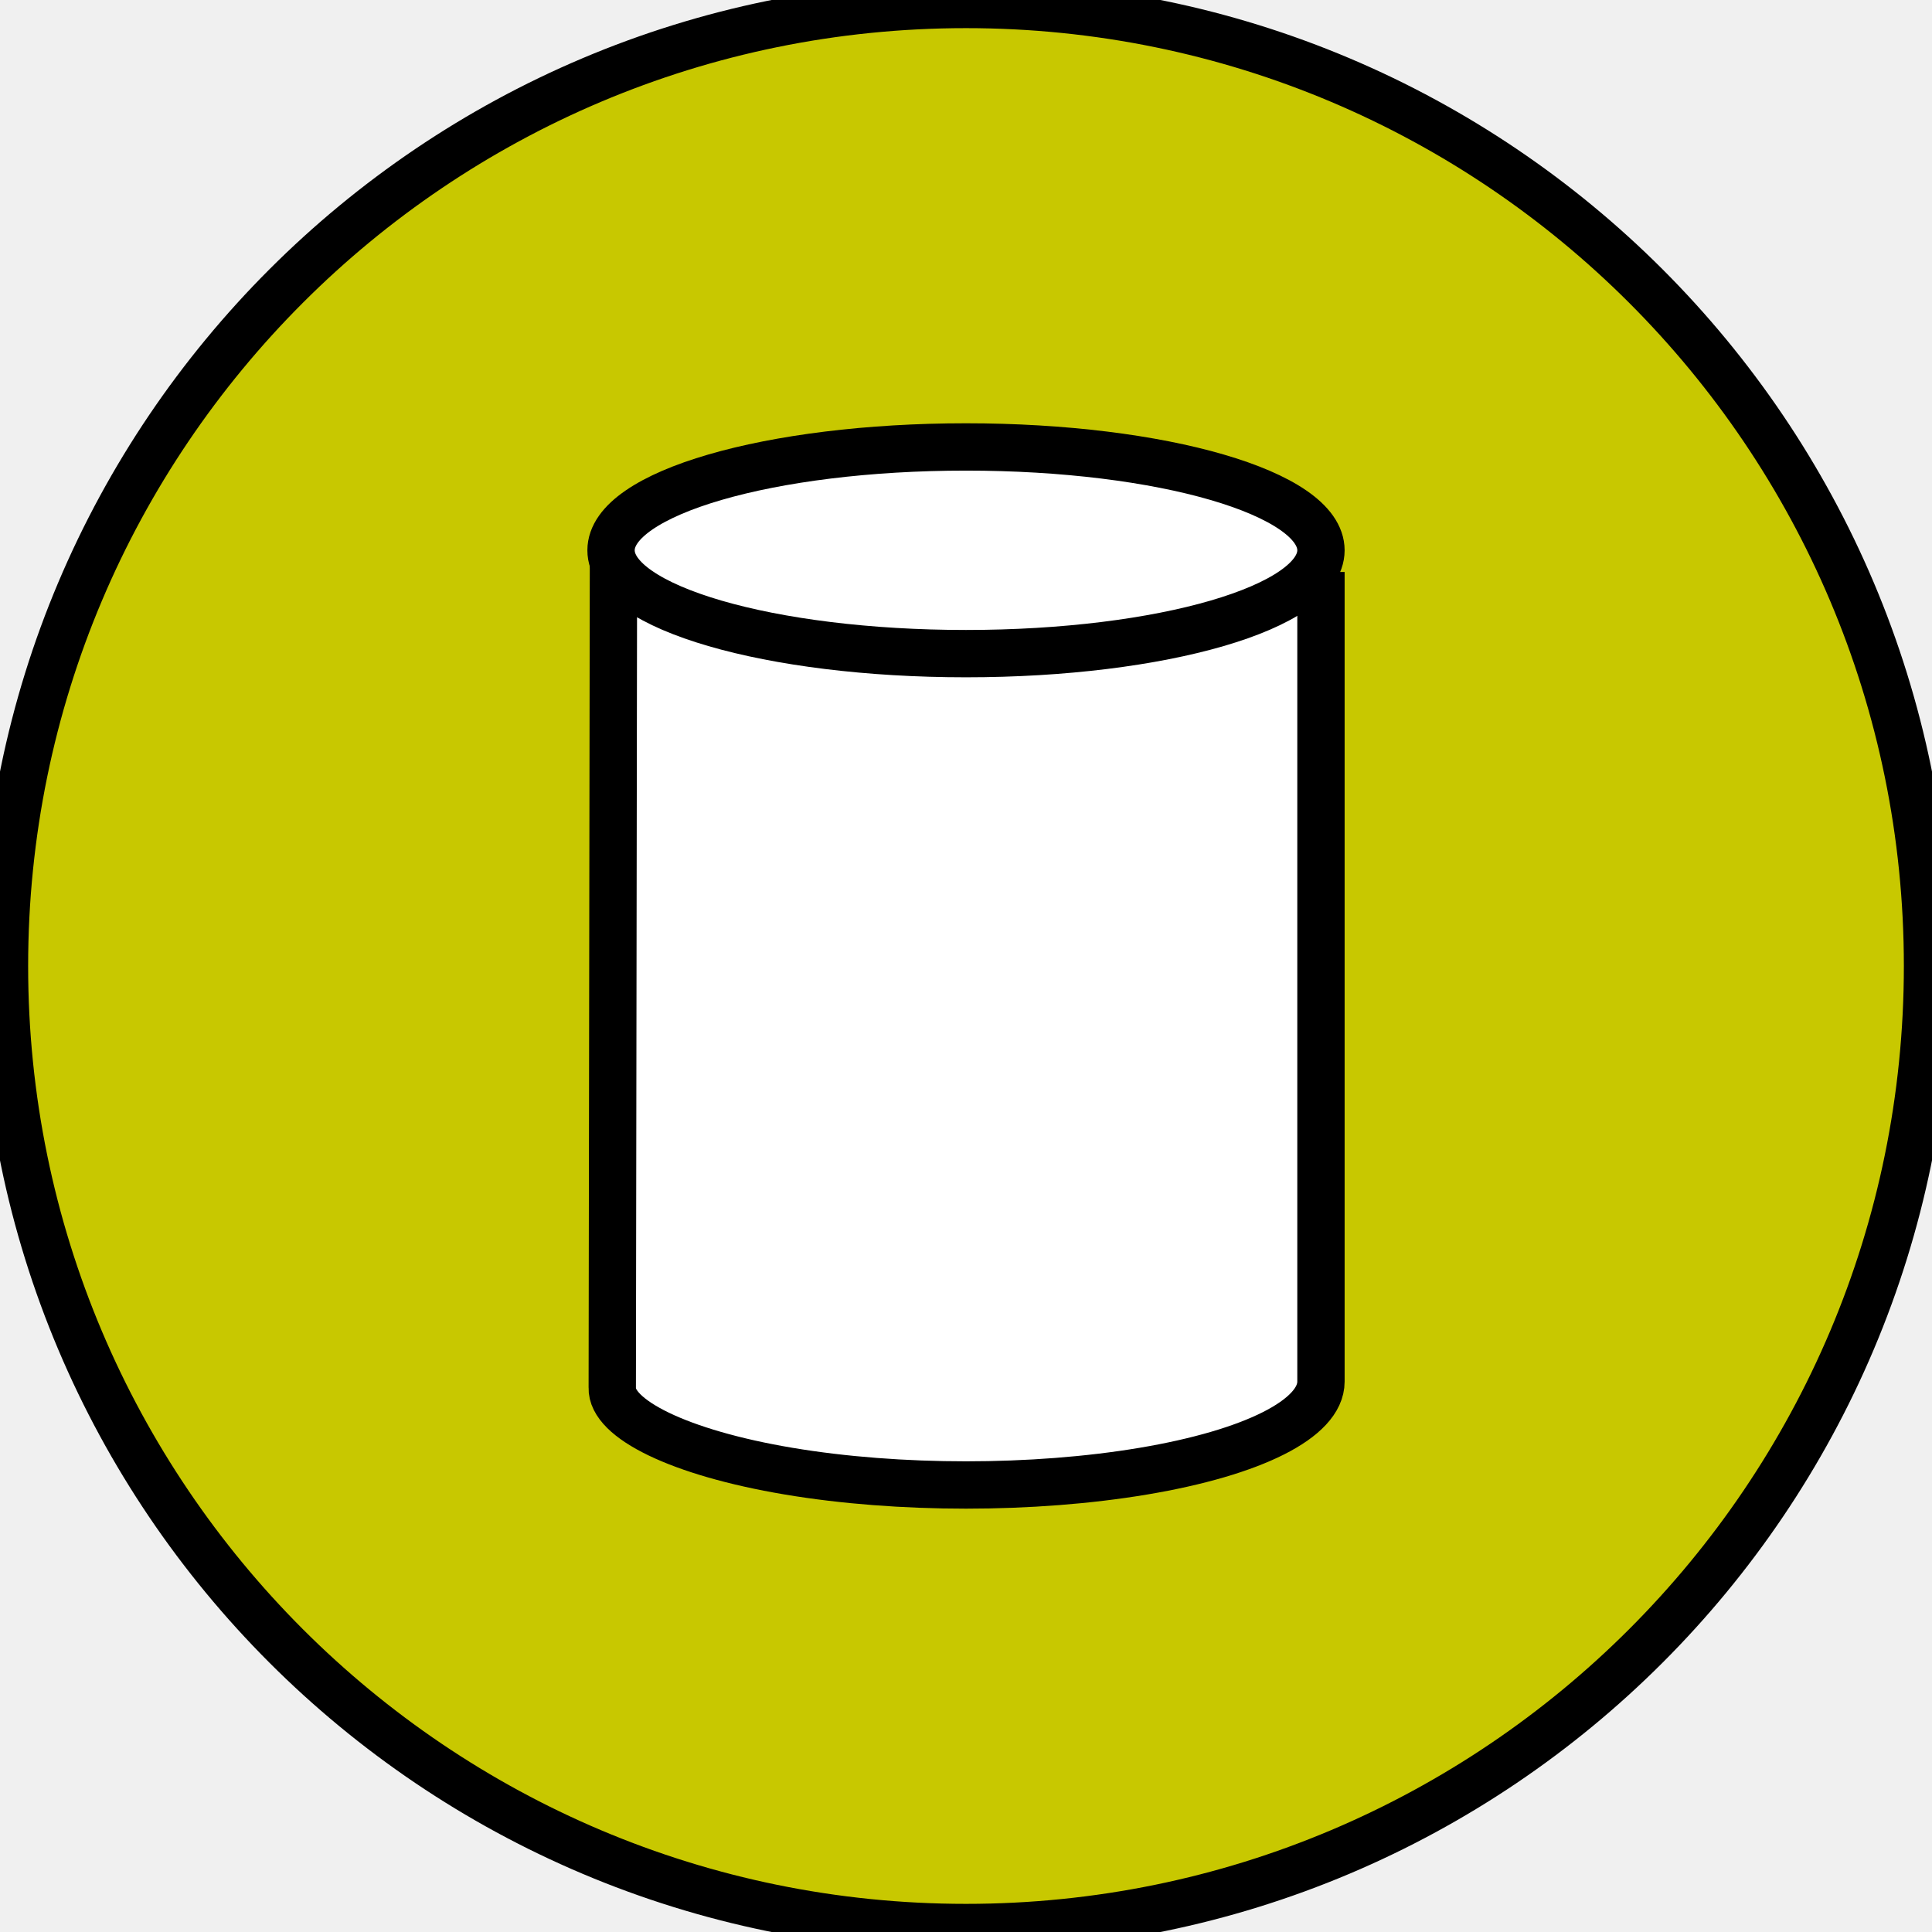
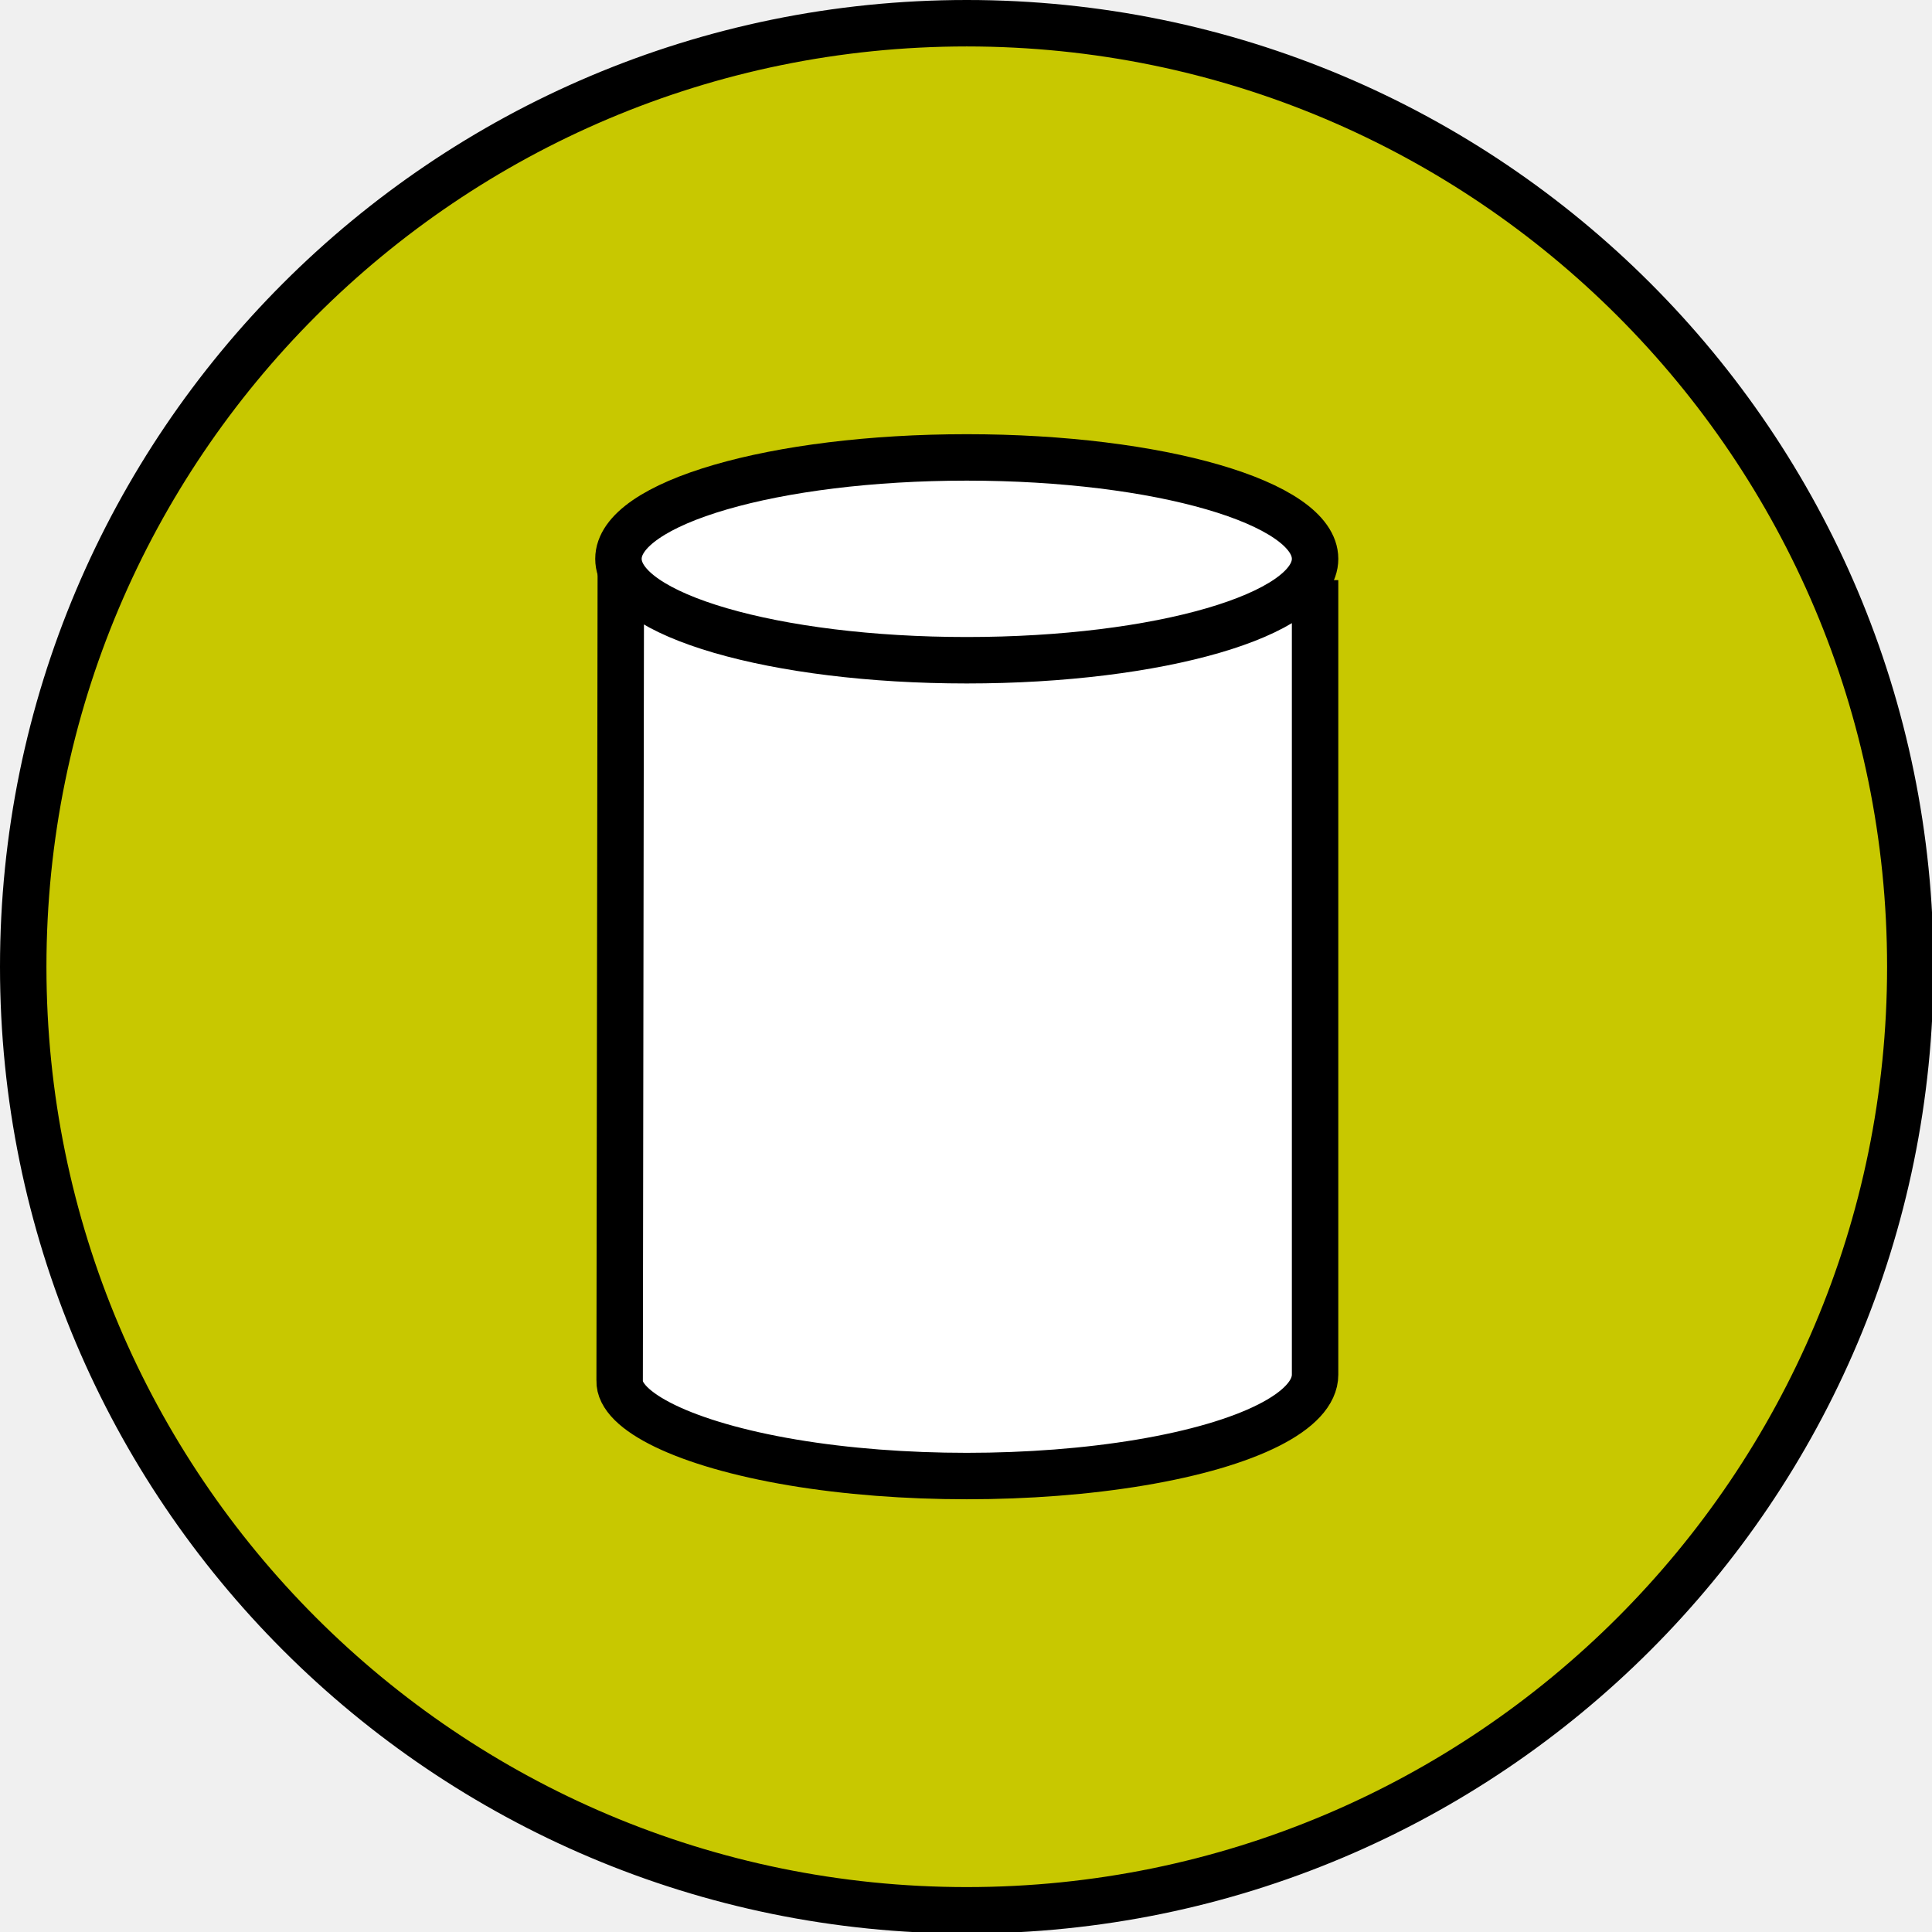
- <svg xmlns="http://www.w3.org/2000/svg" width="816.438" height="816.438" viewBox="0 0 816.438 816.438" version="1.1" xml:space="preserve" id="SVGRoot">
+ <svg xmlns="http://www.w3.org/2000/svg" width="832" height="832" viewBox="0 0 832 832" version="1.1" xml:space="preserve" id="SVGRoot">
  <defs id="defs126" />
  <style type="text/css" id="style1">
g.prefab path {
  vector-effect:non-scaling-stroke;
  -inkscape-stroke:hairline;
  fill: none;
  fill-opacity: 1;
  stroke-opacity: 1;
  stroke: #00349c;
}
</style>
-   <circle style="fill:#c8c800;stroke:#000000;stroke-width:20;stroke-linecap:round;stroke-linejoin:round;stroke-dasharray:none;fill-opacity:1" id="path126" cx="408.219" cy="408.219" r="406.329" />
-   <g id="g145" transform="translate(-5.781128,-21.82259)">
+   <circle style="fill:#c8c800;fill-opacity:1;stroke:#000000;stroke-width:20;stroke-linecap:round;stroke-linejoin:round;stroke-dasharray:none" id="path126" cx="416.329" cy="416.329" r="406.329" />
+   <g id="g145" transform="translate(2.329102,-13.71236)">
    <path id="path145" style="fill:#ffffff;fill-opacity:1;fill-rule:evenodd;stroke:#000000;stroke-width:20;stroke-linecap:butt;stroke-linejoin:miter;stroke-dasharray:none;stroke-opacity:1" d="m 564,263.526 v 342.166 c 0,15.598 -28.59,30.015 -75,37.816 -46.41,7.801 -103.59,7.801 -150,0 -46.41,-7.801 -75,-22.218 -74.485,-35.265 l 0.515,-357.61" />
    <ellipse style="fill:#ffffff;fill-opacity:1;stroke:#000000;stroke-width:20;stroke-linecap:round;stroke-linejoin:round;stroke-dasharray:none;stroke-opacity:1" id="path142-6" cx="414" cy="254.367" rx="150" ry="43.671" />
  </g>
</svg>
